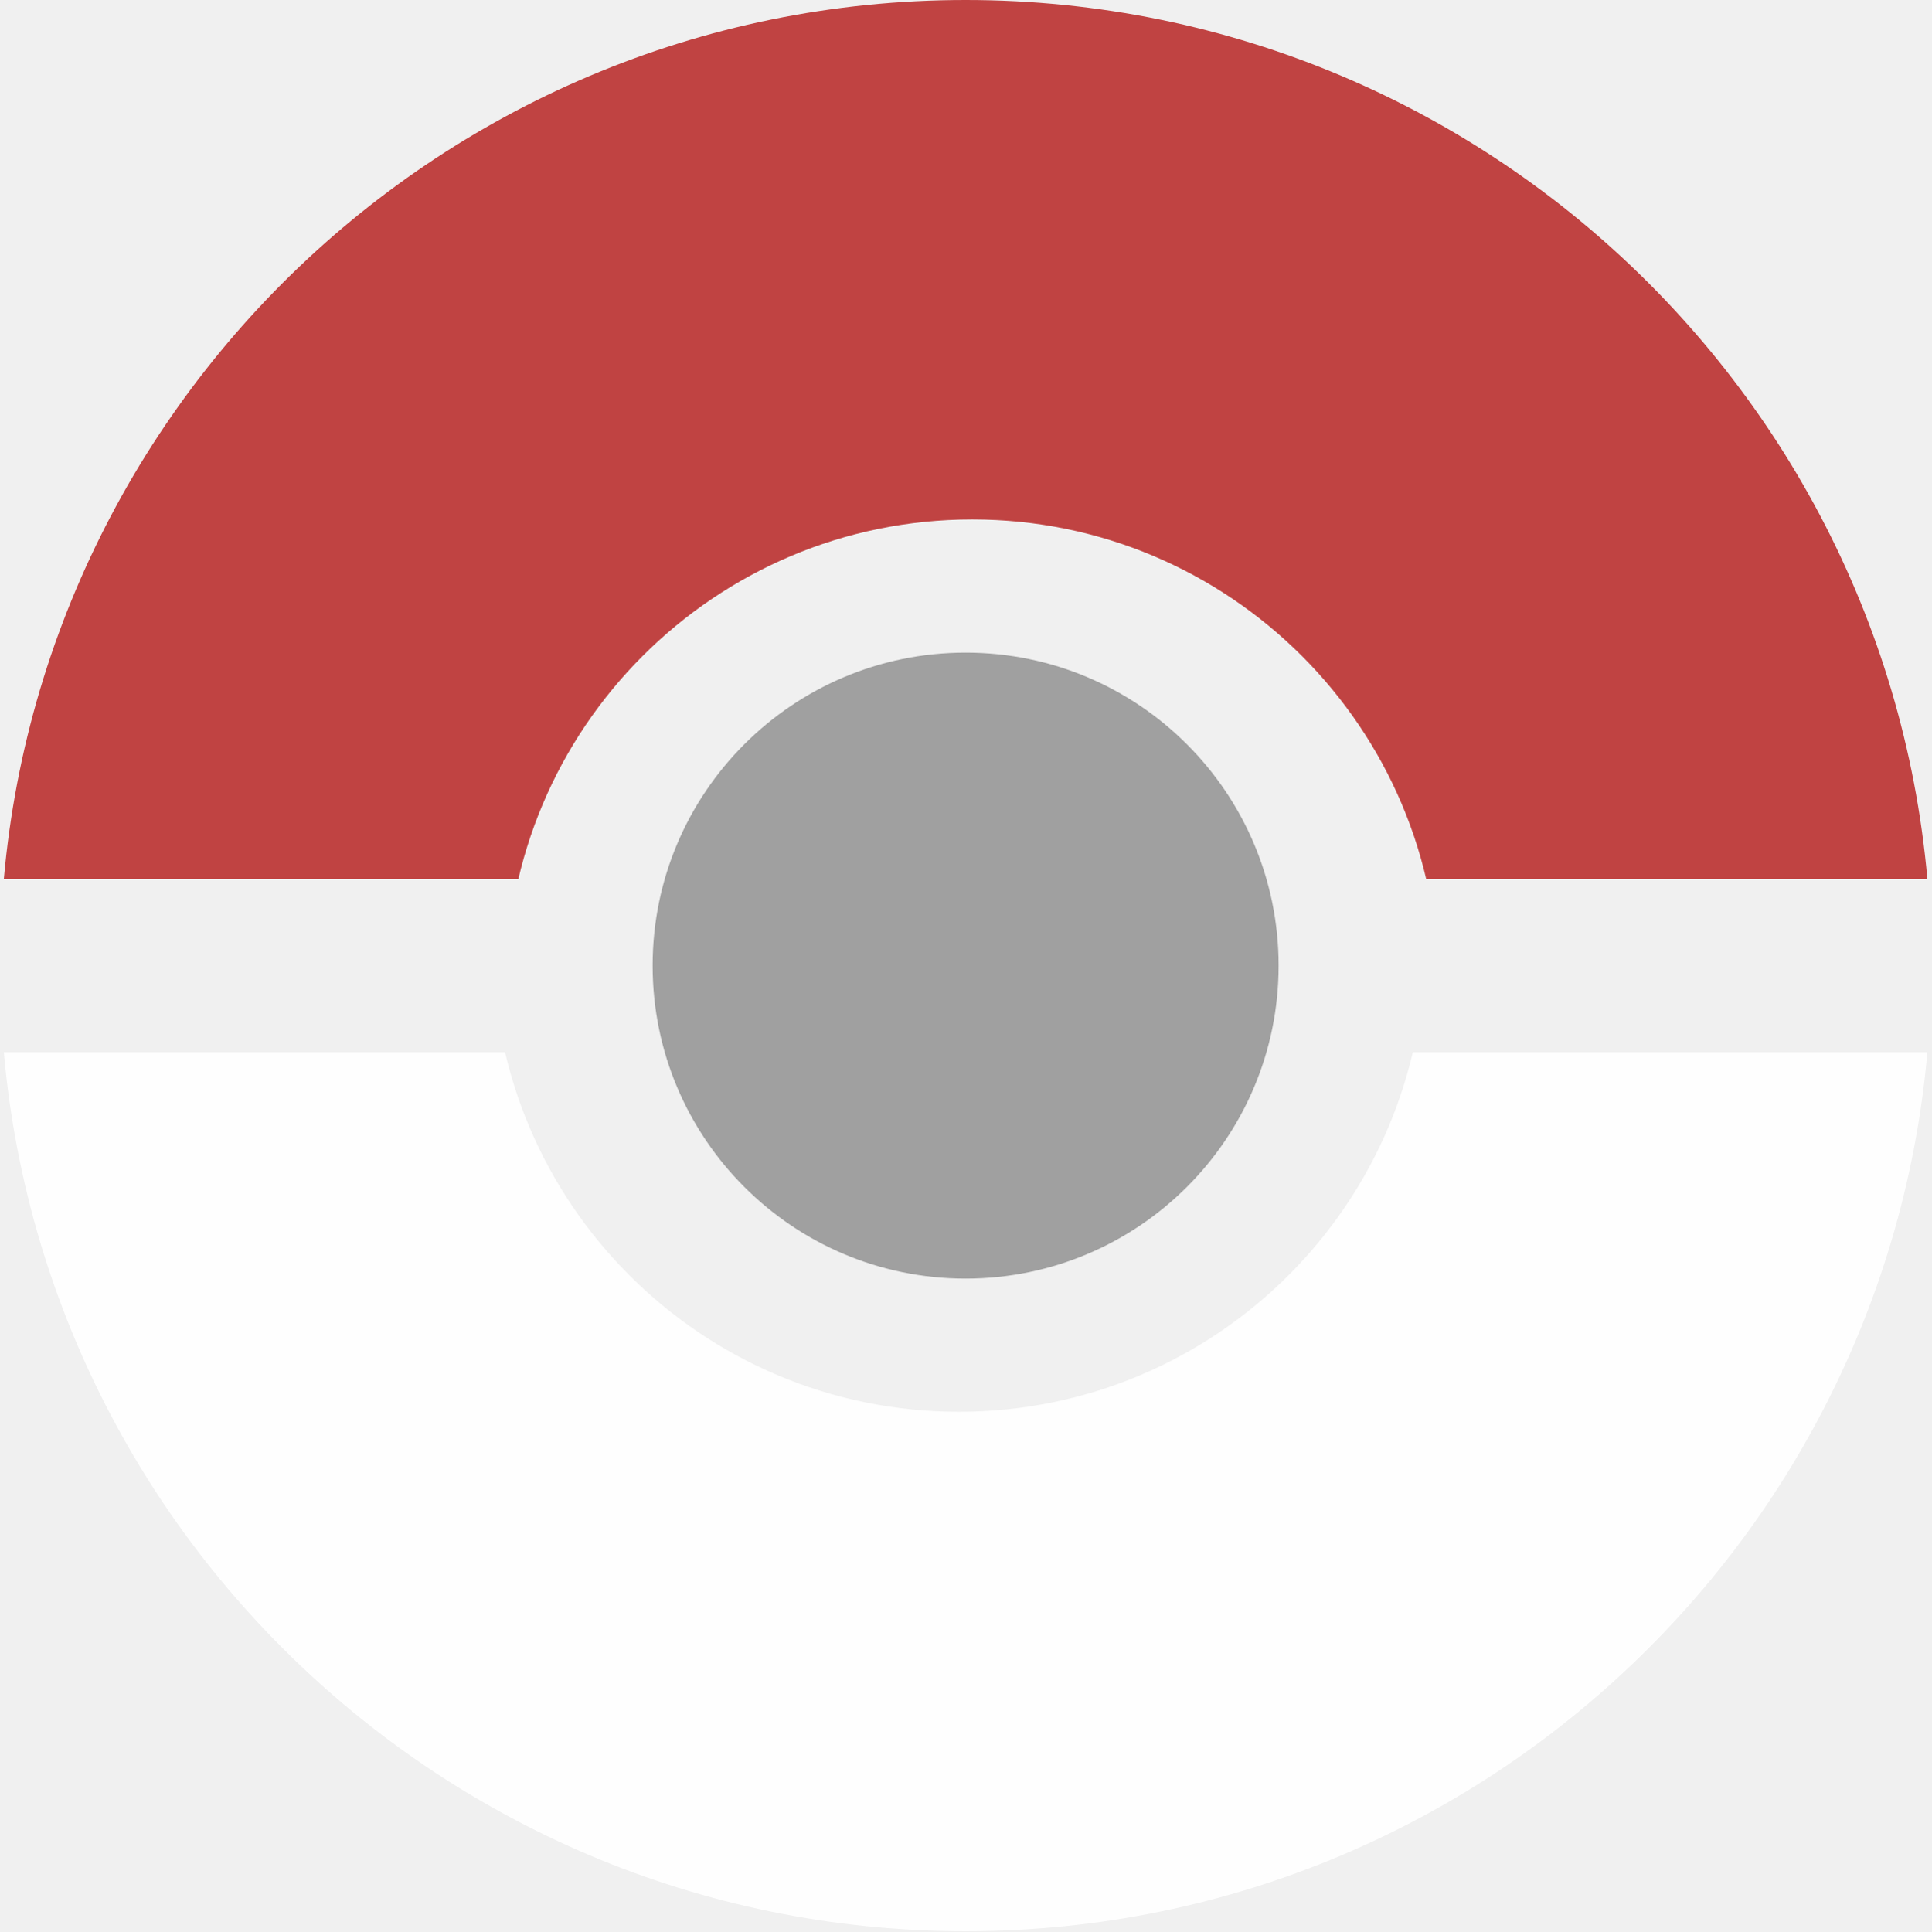
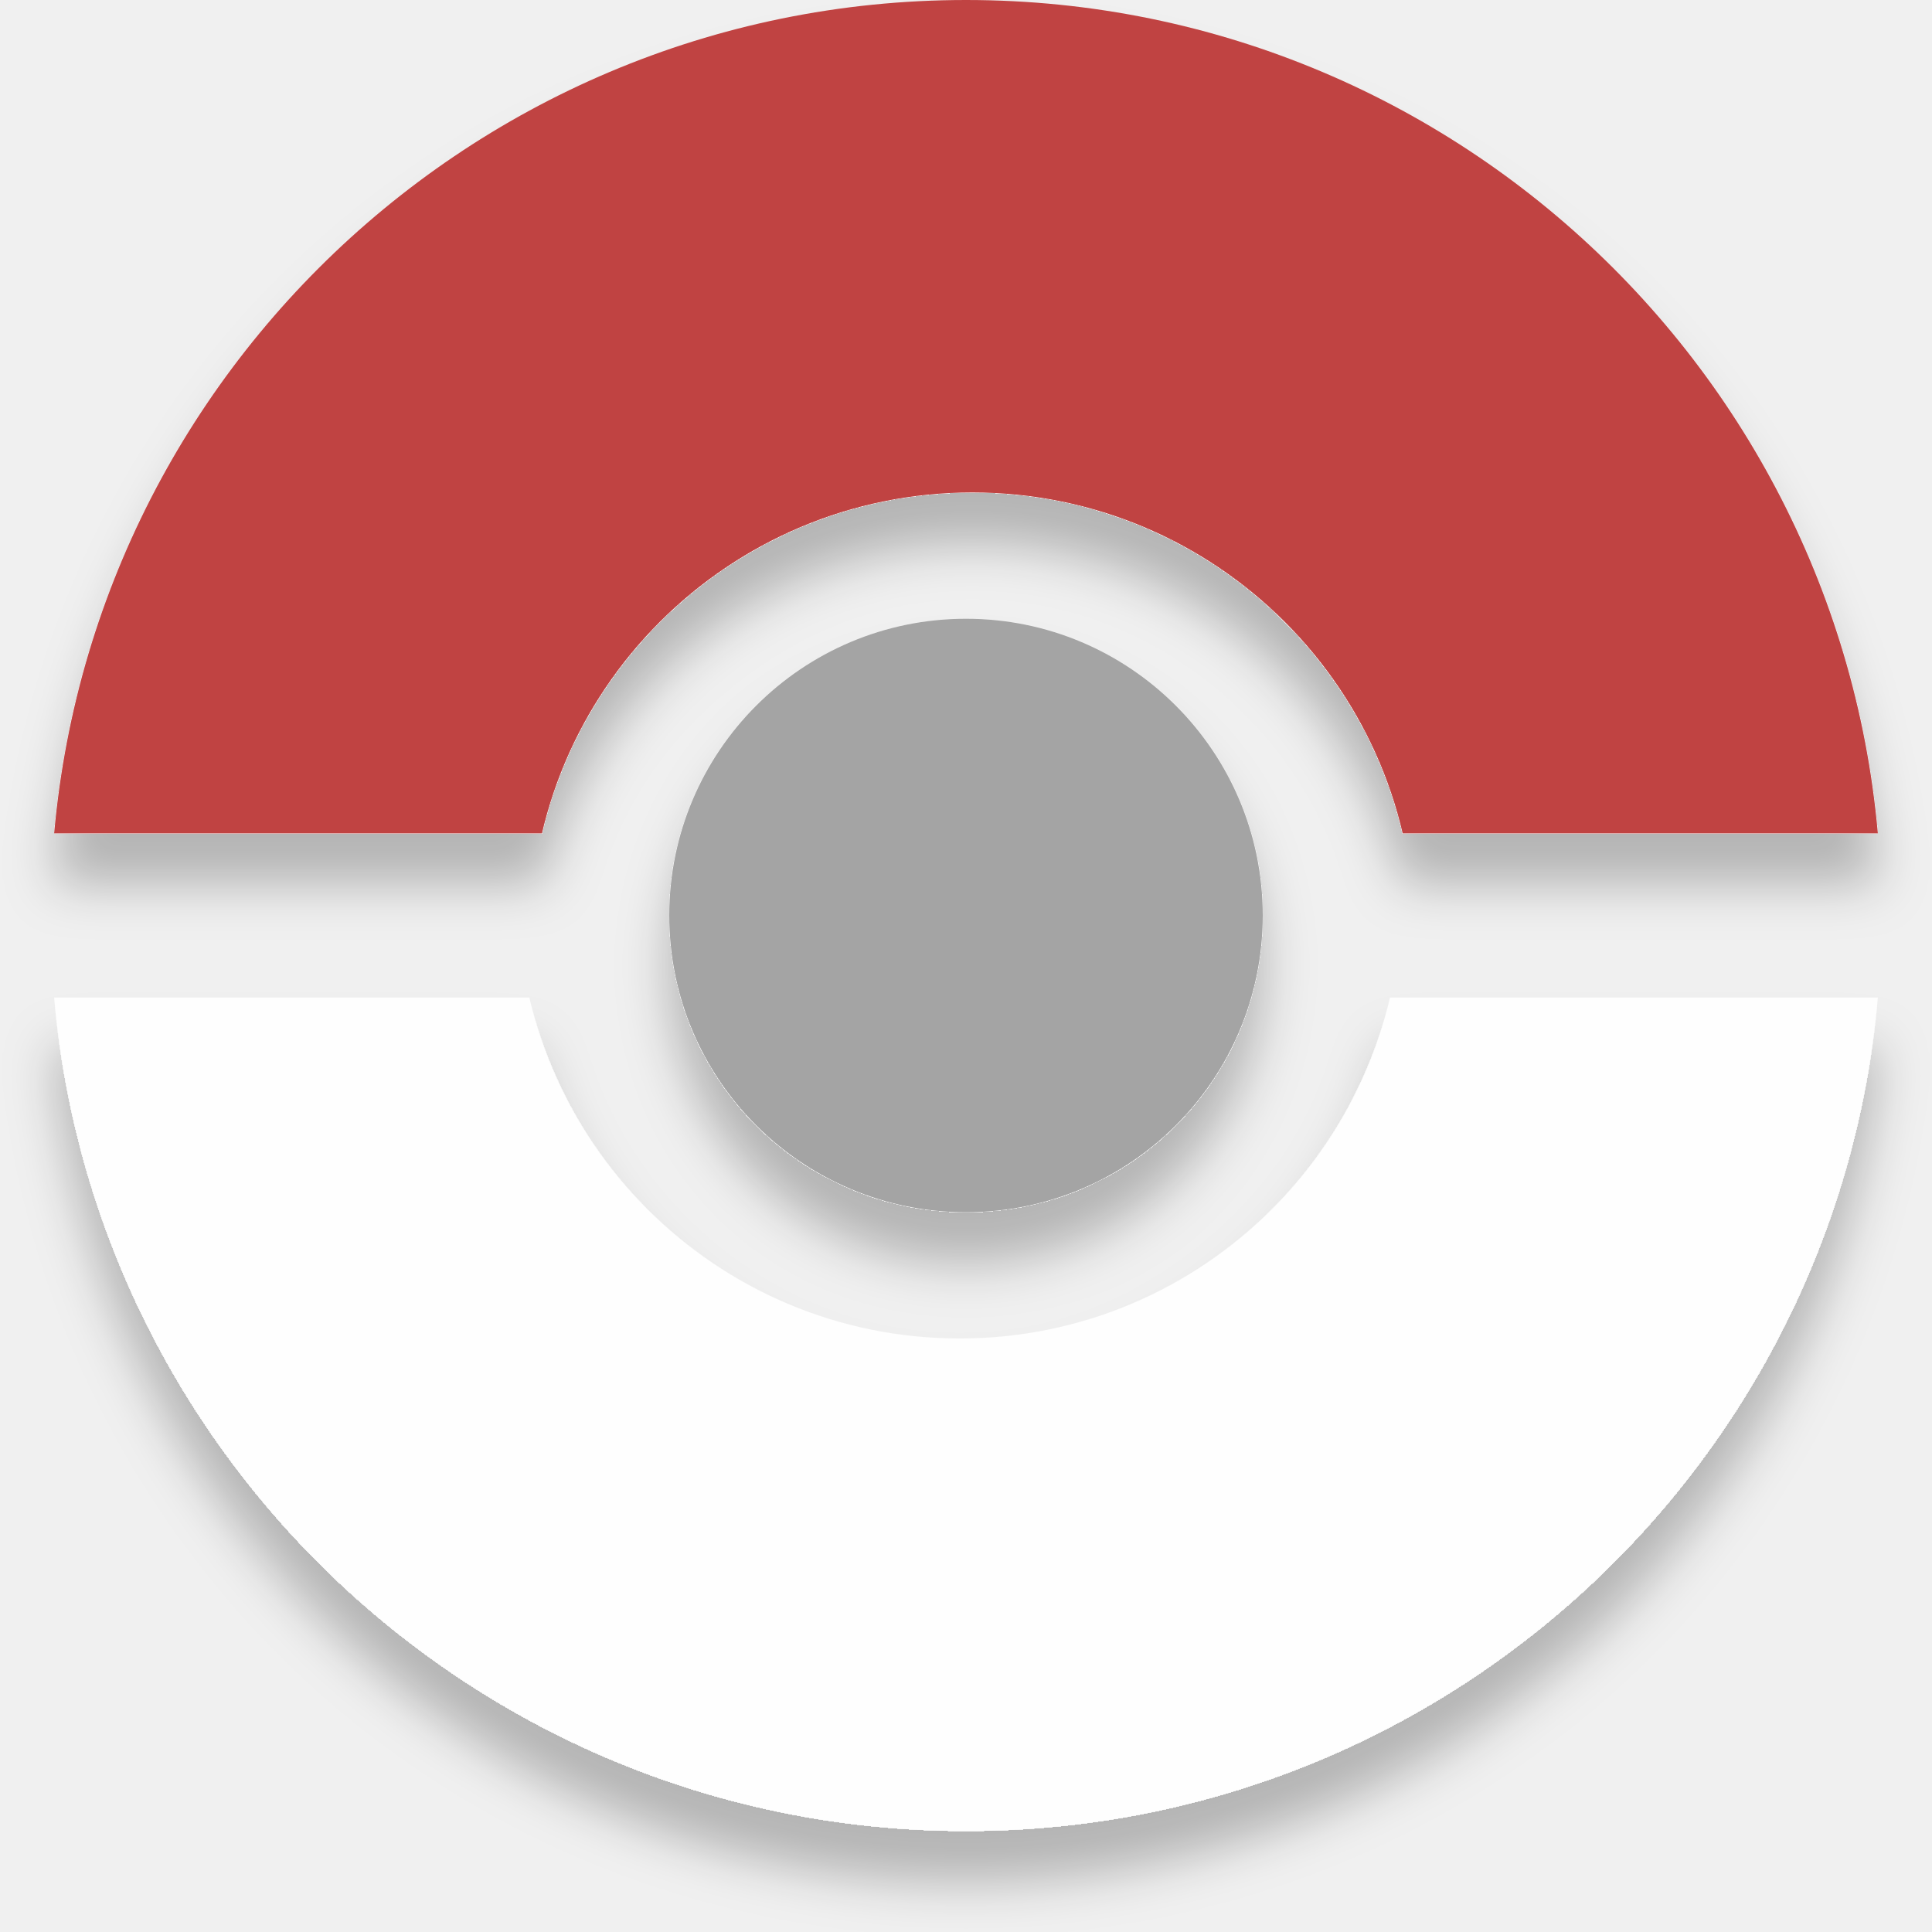
- <svg xmlns="http://www.w3.org/2000/svg" width="145" height="145" viewBox="0 0 145 145" fill="none">
-   <mask id="mask0_57_2" style="mask-type:alpha" maskUnits="userSpaceOnUse" x="0" y="0" width="145" height="145">
-     <path fill-rule="evenodd" clip-rule="evenodd" d="M72.5 0C32.459 0 0 32.459 0 72.5C0 112.541 32.459 145 72.5 145C112.541 145 145 112.541 145 72.5C145 32.459 112.541 0 72.5 0ZM71.999 36C52.669 36 36.999 51.67 36.999 71C36.999 90.33 52.669 106 71.999 106C91.329 106 106.999 90.33 106.999 71C106.999 51.67 91.329 36 71.999 36Z" fill="#D12B2B" fill-opacity="0.93" />
-   </mask>
-   <g mask="url(#mask0_57_2)">
-     <path d="M-2 79L149 79C143.684 100.966 147.505 123.875 144.515 131.816C144.045 133.062 71.257 150.51 70.26 150.978C69.463 151.352 22.253 147.083 -2 132.751V79Z" fill="white" />
+ <svg xmlns="http://www.w3.org/2000/svg" width="153" height="153" viewBox="0 0 153 153" fill="none">
+   <g filter="url(#filter0_d_57_2)">
+     <mask id="mask0_57_2" style="mask-type:alpha" maskUnits="userSpaceOnUse" x="4" y="0" width="145" height="145">
+       <path fill-rule="evenodd" clip-rule="evenodd" d="M76.5 0C36.459 0 4 32.459 4 72.5C4 112.541 36.459 145 76.5 145C116.541 145 149 112.541 149 72.5C149 32.459 116.541 0 76.5 0ZM75.999 36C56.669 36 40.999 51.67 40.999 71C40.999 90.33 56.669 106 75.999 106C95.329 106 110.999 90.33 110.999 71C110.999 51.67 95.329 36 75.999 36Z" fill="#D12B2B" fill-opacity="0.93" />
+     </mask>
+     <g mask="url(#mask0_57_2)">
+       <path d="M2 79L153 79C147.684 100.966 151.505 123.875 148.515 131.816C148.045 133.062 75.257 150.51 74.26 150.978C73.463 151.352 26.253 147.083 2 132.751V79Z" fill="white" />
+     </g>
+     <mask id="mask1_57_2" style="mask-type:alpha" maskUnits="userSpaceOnUse" x="4" y="0" width="145" height="145">
+       <path fill-rule="evenodd" clip-rule="evenodd" d="M76.5 145C116.541 145 149 112.541 149 72.5C149 32.459 116.541 0 76.5 0C36.459 0 4 32.459 4 72.5C4 112.541 36.459 145 76.5 145ZM77.001 109C96.331 109 112.001 93.33 112.001 74C112.001 54.67 96.331 39 77.001 39C57.67 39 42.001 54.67 42.001 74C42.001 93.33 57.67 109 77.001 109Z" fill="#D12B2B" fill-opacity="0.93" />
+     </mask>
+     <g mask="url(#mask1_57_2)">
+       <path d="M151 66H0C5.316 44.034 1.495 21.125 4.485 13.184C4.955 11.938 77.743 -5.51 78.74 -5.978C79.537 -6.352 126.747 -2.083 151 12.249V66Z" fill="#BD3736" />
+     </g>
+     <circle cx="76.5" cy="72.5" r="23.5" fill="white" />
+     <circle cx="76.5" cy="72.5" r="23.5" fill="#868686" fill-opacity="0.75" />
  </g>
-   <mask id="mask1_57_2" style="mask-type:alpha" maskUnits="userSpaceOnUse" x="0" y="0" width="145" height="145">
-     <path fill-rule="evenodd" clip-rule="evenodd" d="M72.5 145C112.541 145 145 112.541 145 72.5C145 32.459 112.541 0 72.5 0C32.459 0 0 32.459 0 72.5C0 112.541 32.459 145 72.5 145ZM73.001 109C92.331 109 108.001 93.33 108.001 74C108.001 54.67 92.331 39 73.001 39C53.67 39 38.001 54.67 38.001 74C38.001 93.33 53.67 109 73.001 109Z" fill="#D12B2B" fill-opacity="0.93" />
-   </mask>
-   <g mask="url(#mask1_57_2)">
-     <path d="M147 66H-4C1.316 44.034 -2.505 21.125 0.485 13.184C0.955 11.938 73.743 -5.51 74.74 -5.978C75.537 -6.352 122.747 -2.083 147 12.249V66Z" fill="#BD3736" />
-   </g>
-   <circle cx="72.5" cy="72.5" r="23.5" fill="#868686" fill-opacity="0.75" />
+   <defs>
+     <filter id="filter0_d_57_2" x="0" y="0" width="153" height="153" filterUnits="userSpaceOnUse" color-interpolation-filters="sRGB">
+       <feFlood flood-opacity="0" result="BackgroundImageFix" />
+       <feColorMatrix in="SourceAlpha" type="matrix" values="0 0 0 0 0 0 0 0 0 0 0 0 0 0 0 0 0 0 127 0" result="hardAlpha" />
+       <feOffset dy="4" />
+       <feGaussianBlur stdDeviation="2" />
+       <feComposite in2="hardAlpha" operator="out" />
+       <feColorMatrix type="matrix" values="0 0 0 0 0 0 0 0 0 0 0 0 0 0 0 0 0 0 0.25 0" />
+       <feBlend mode="normal" in2="BackgroundImageFix" result="effect1_dropShadow_57_2" />
+       <feBlend mode="normal" in="SourceGraphic" in2="effect1_dropShadow_57_2" result="shape" />
+     </filter>
+   </defs>
</svg>
